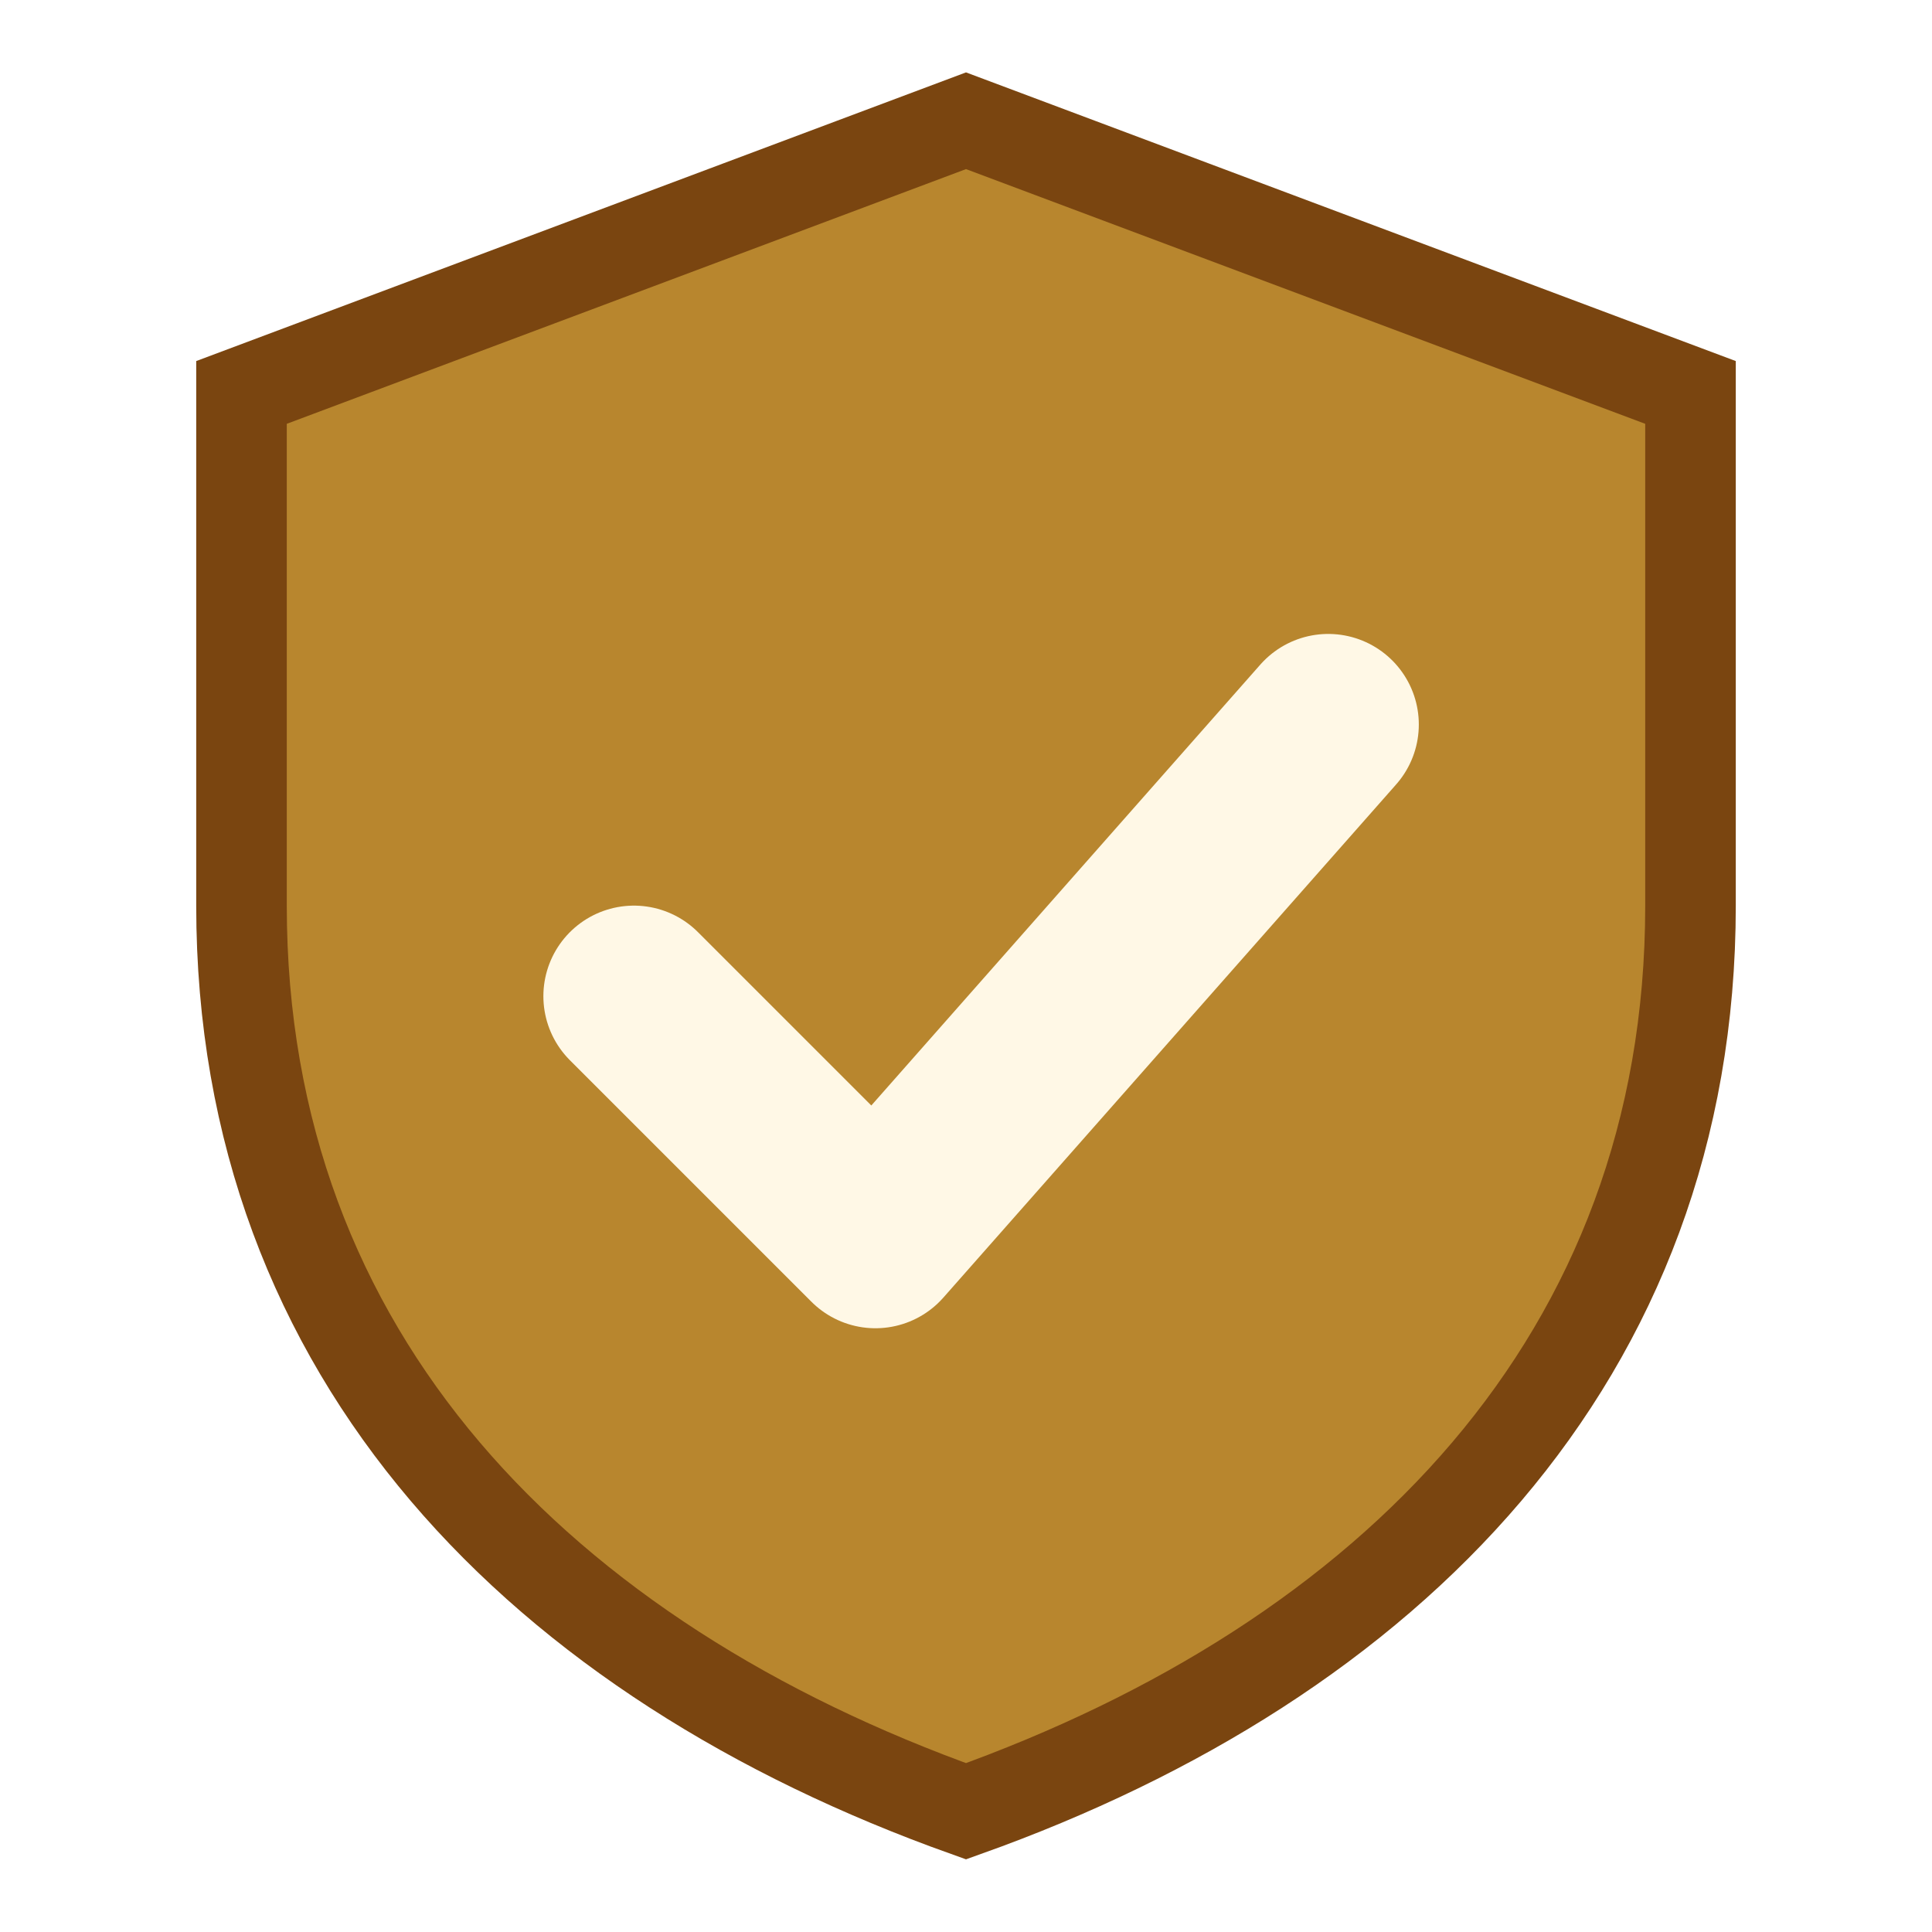
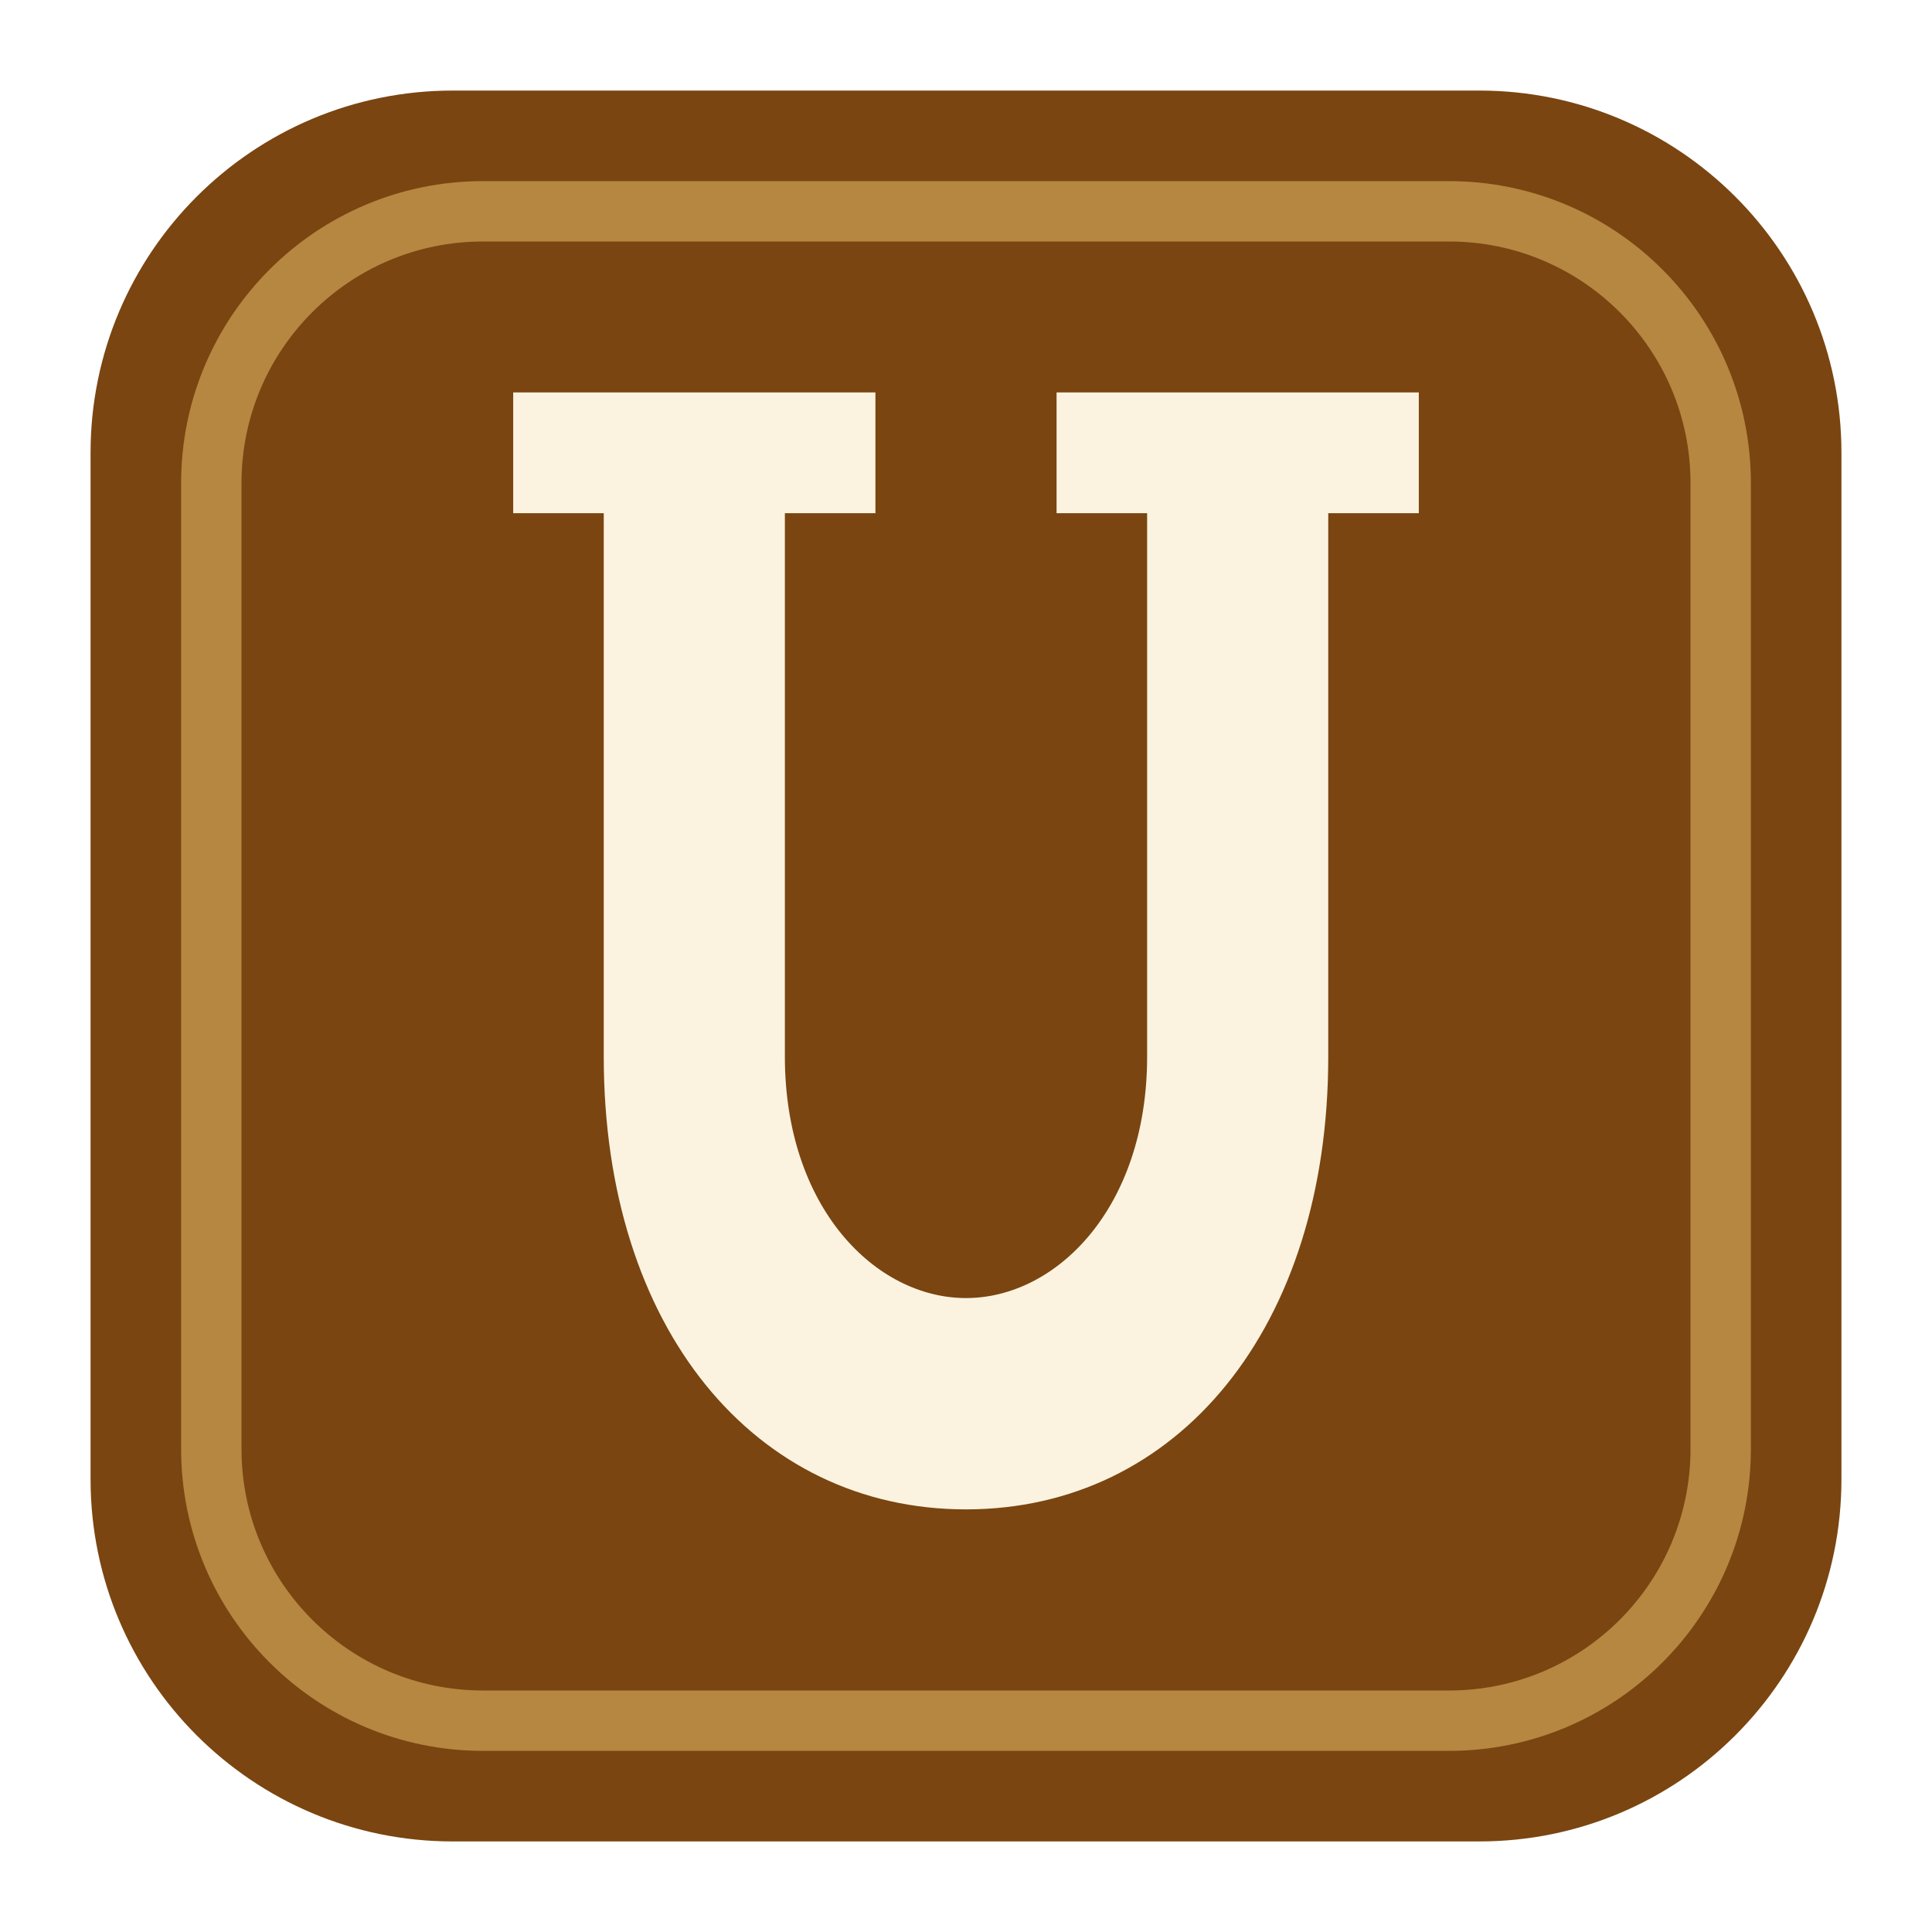
<svg xmlns="http://www.w3.org/2000/svg" viewBox="0 0 64 64">
-   <path d="M32 4l24 9v17c0 15-10 25-24 30C18 55 8 45 8 30V13z" fill="#b8862e" stroke="#7a4510" stroke-width="3" />
-   <path d="M21 33l8 8 15-17" fill="none" stroke="#fff8e6" stroke-width="6" stroke-linecap="round" stroke-linejoin="round" />
+   <rect x="3" y="3" width="58" height="58" rx="12" fill="#7a4510" />
+   <rect x="7" y="7" width="50" height="50" rx="9" fill="none" stroke="#e6bd6a" stroke-width="2" opacity=".55" />
+   <path d="M17 13h12v4h-3v18c0 5 3 8 6 8s6-3 6-8V17h-3v-4h12v4h-3v18c0 9-5 15-12 15s-12-6-12-15V17h-3z" fill="#fbf3e0" />
</svg>
